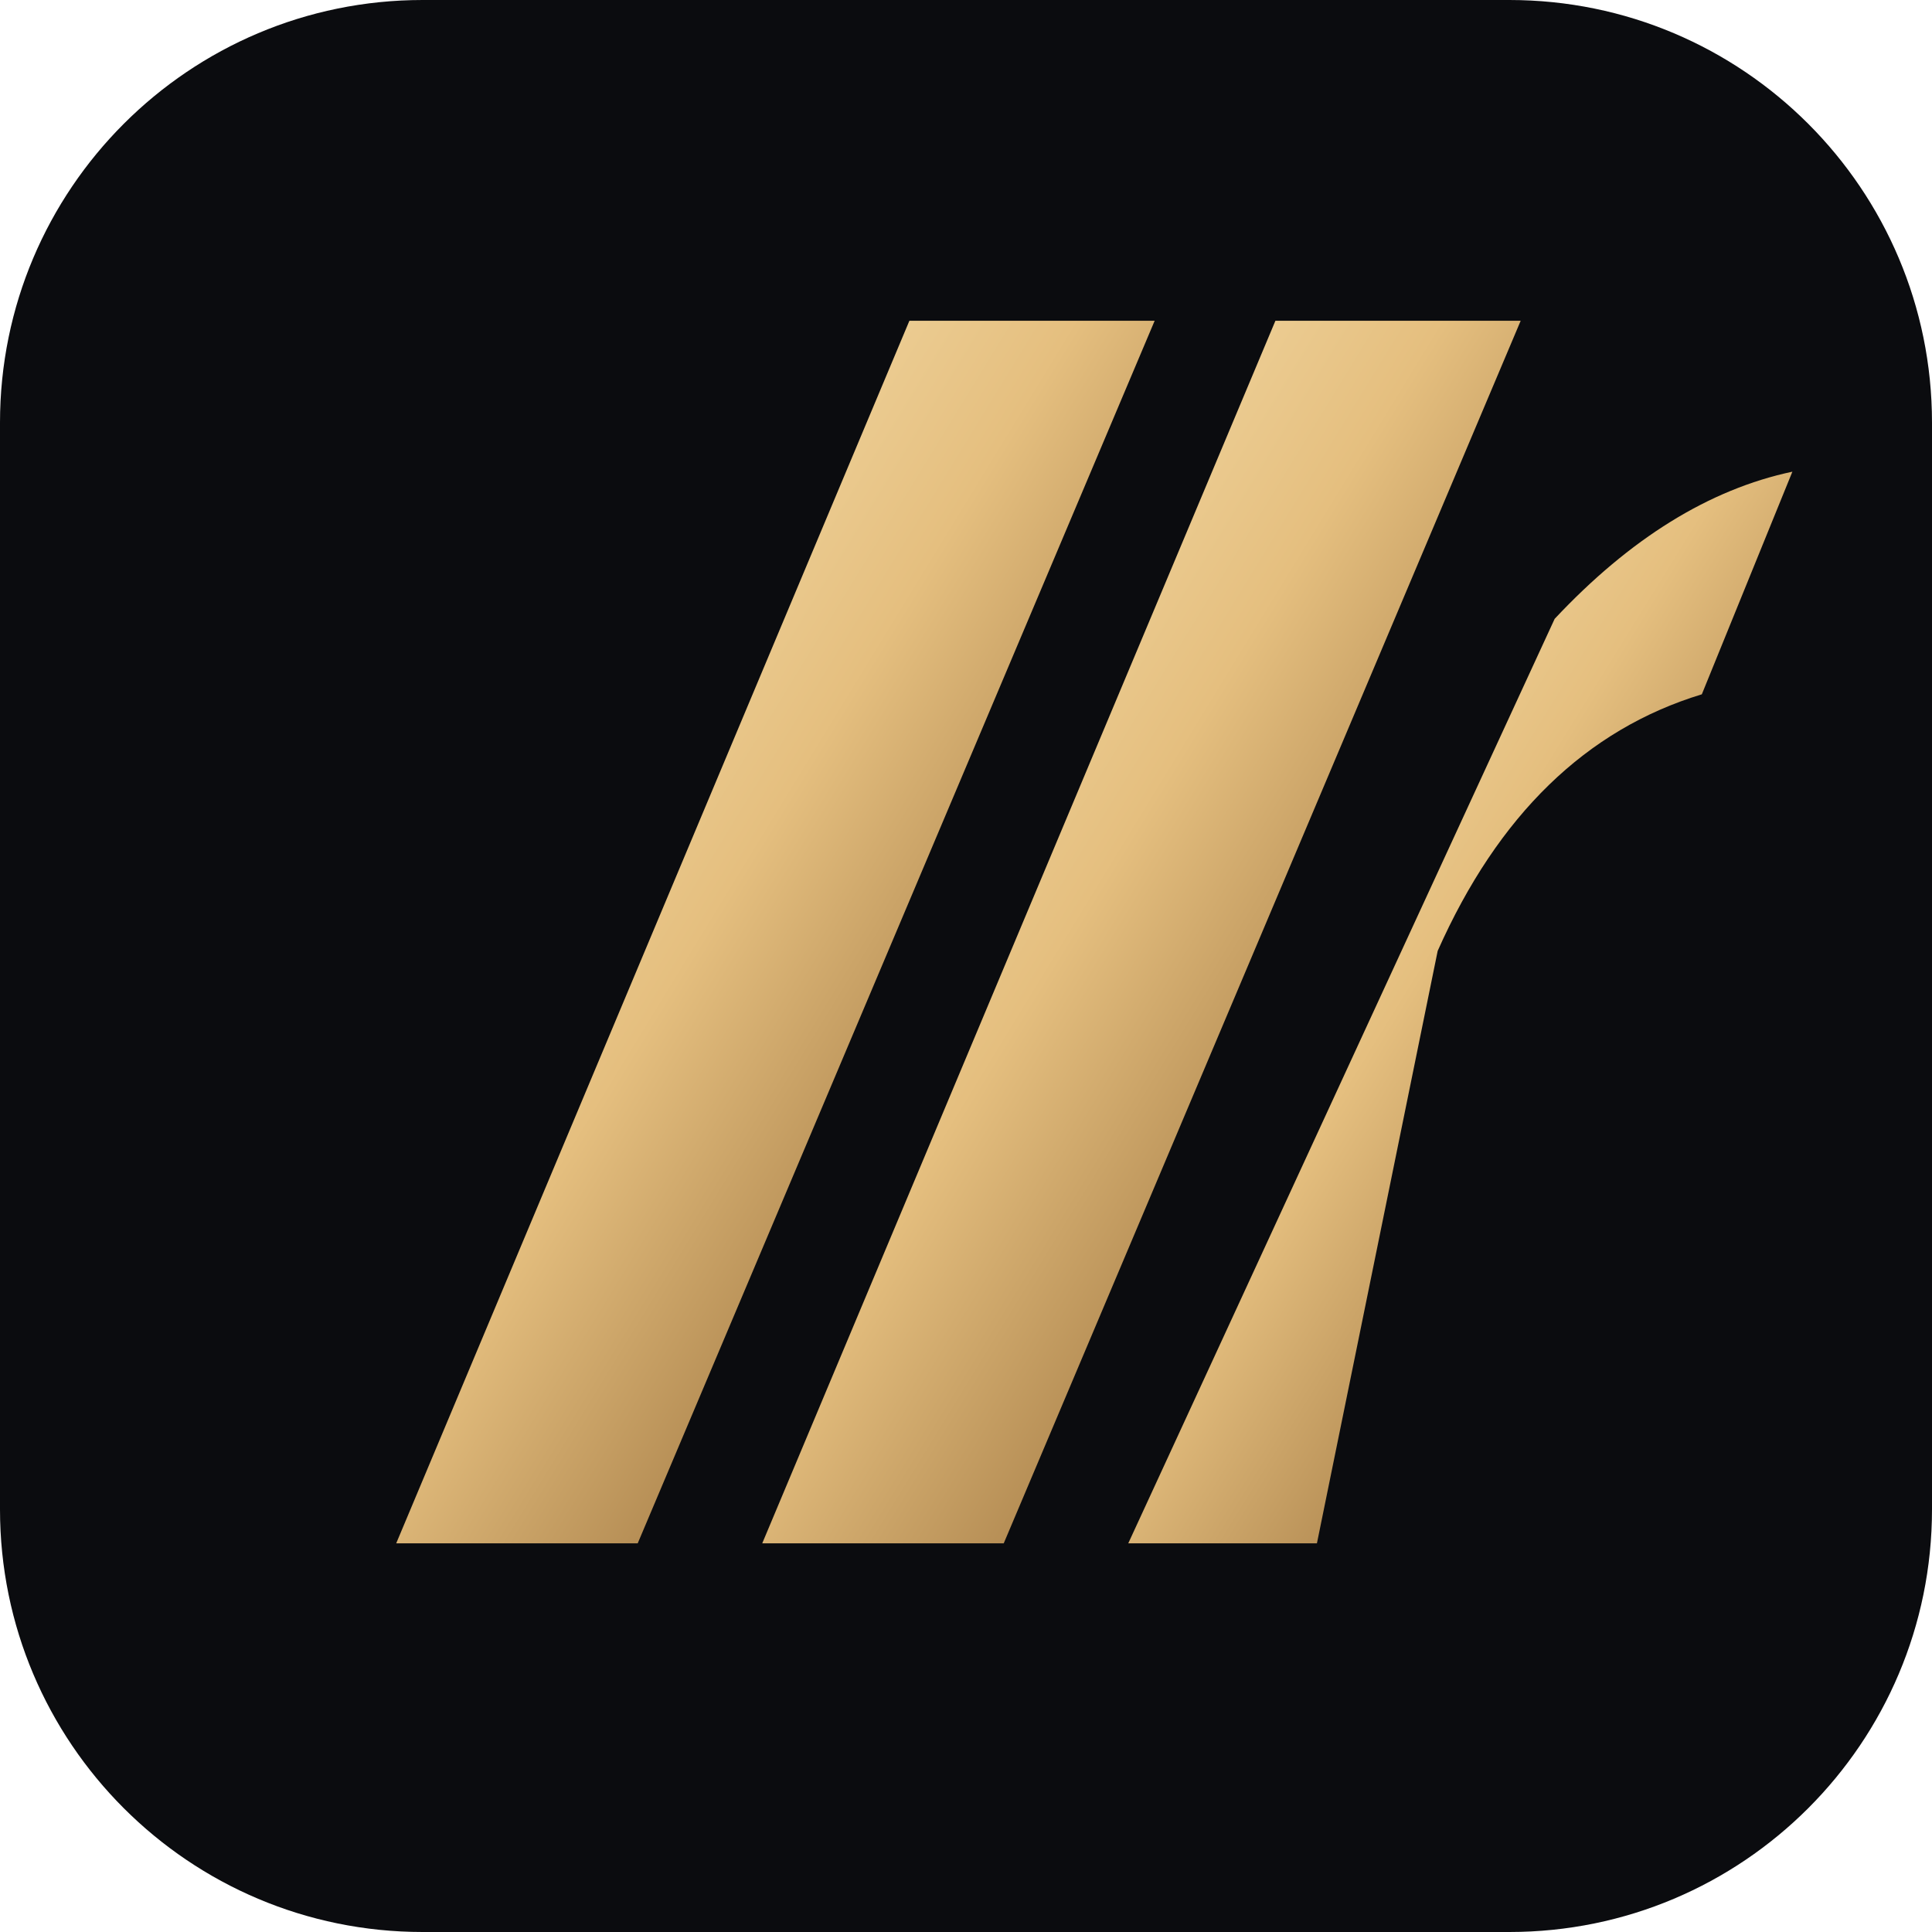
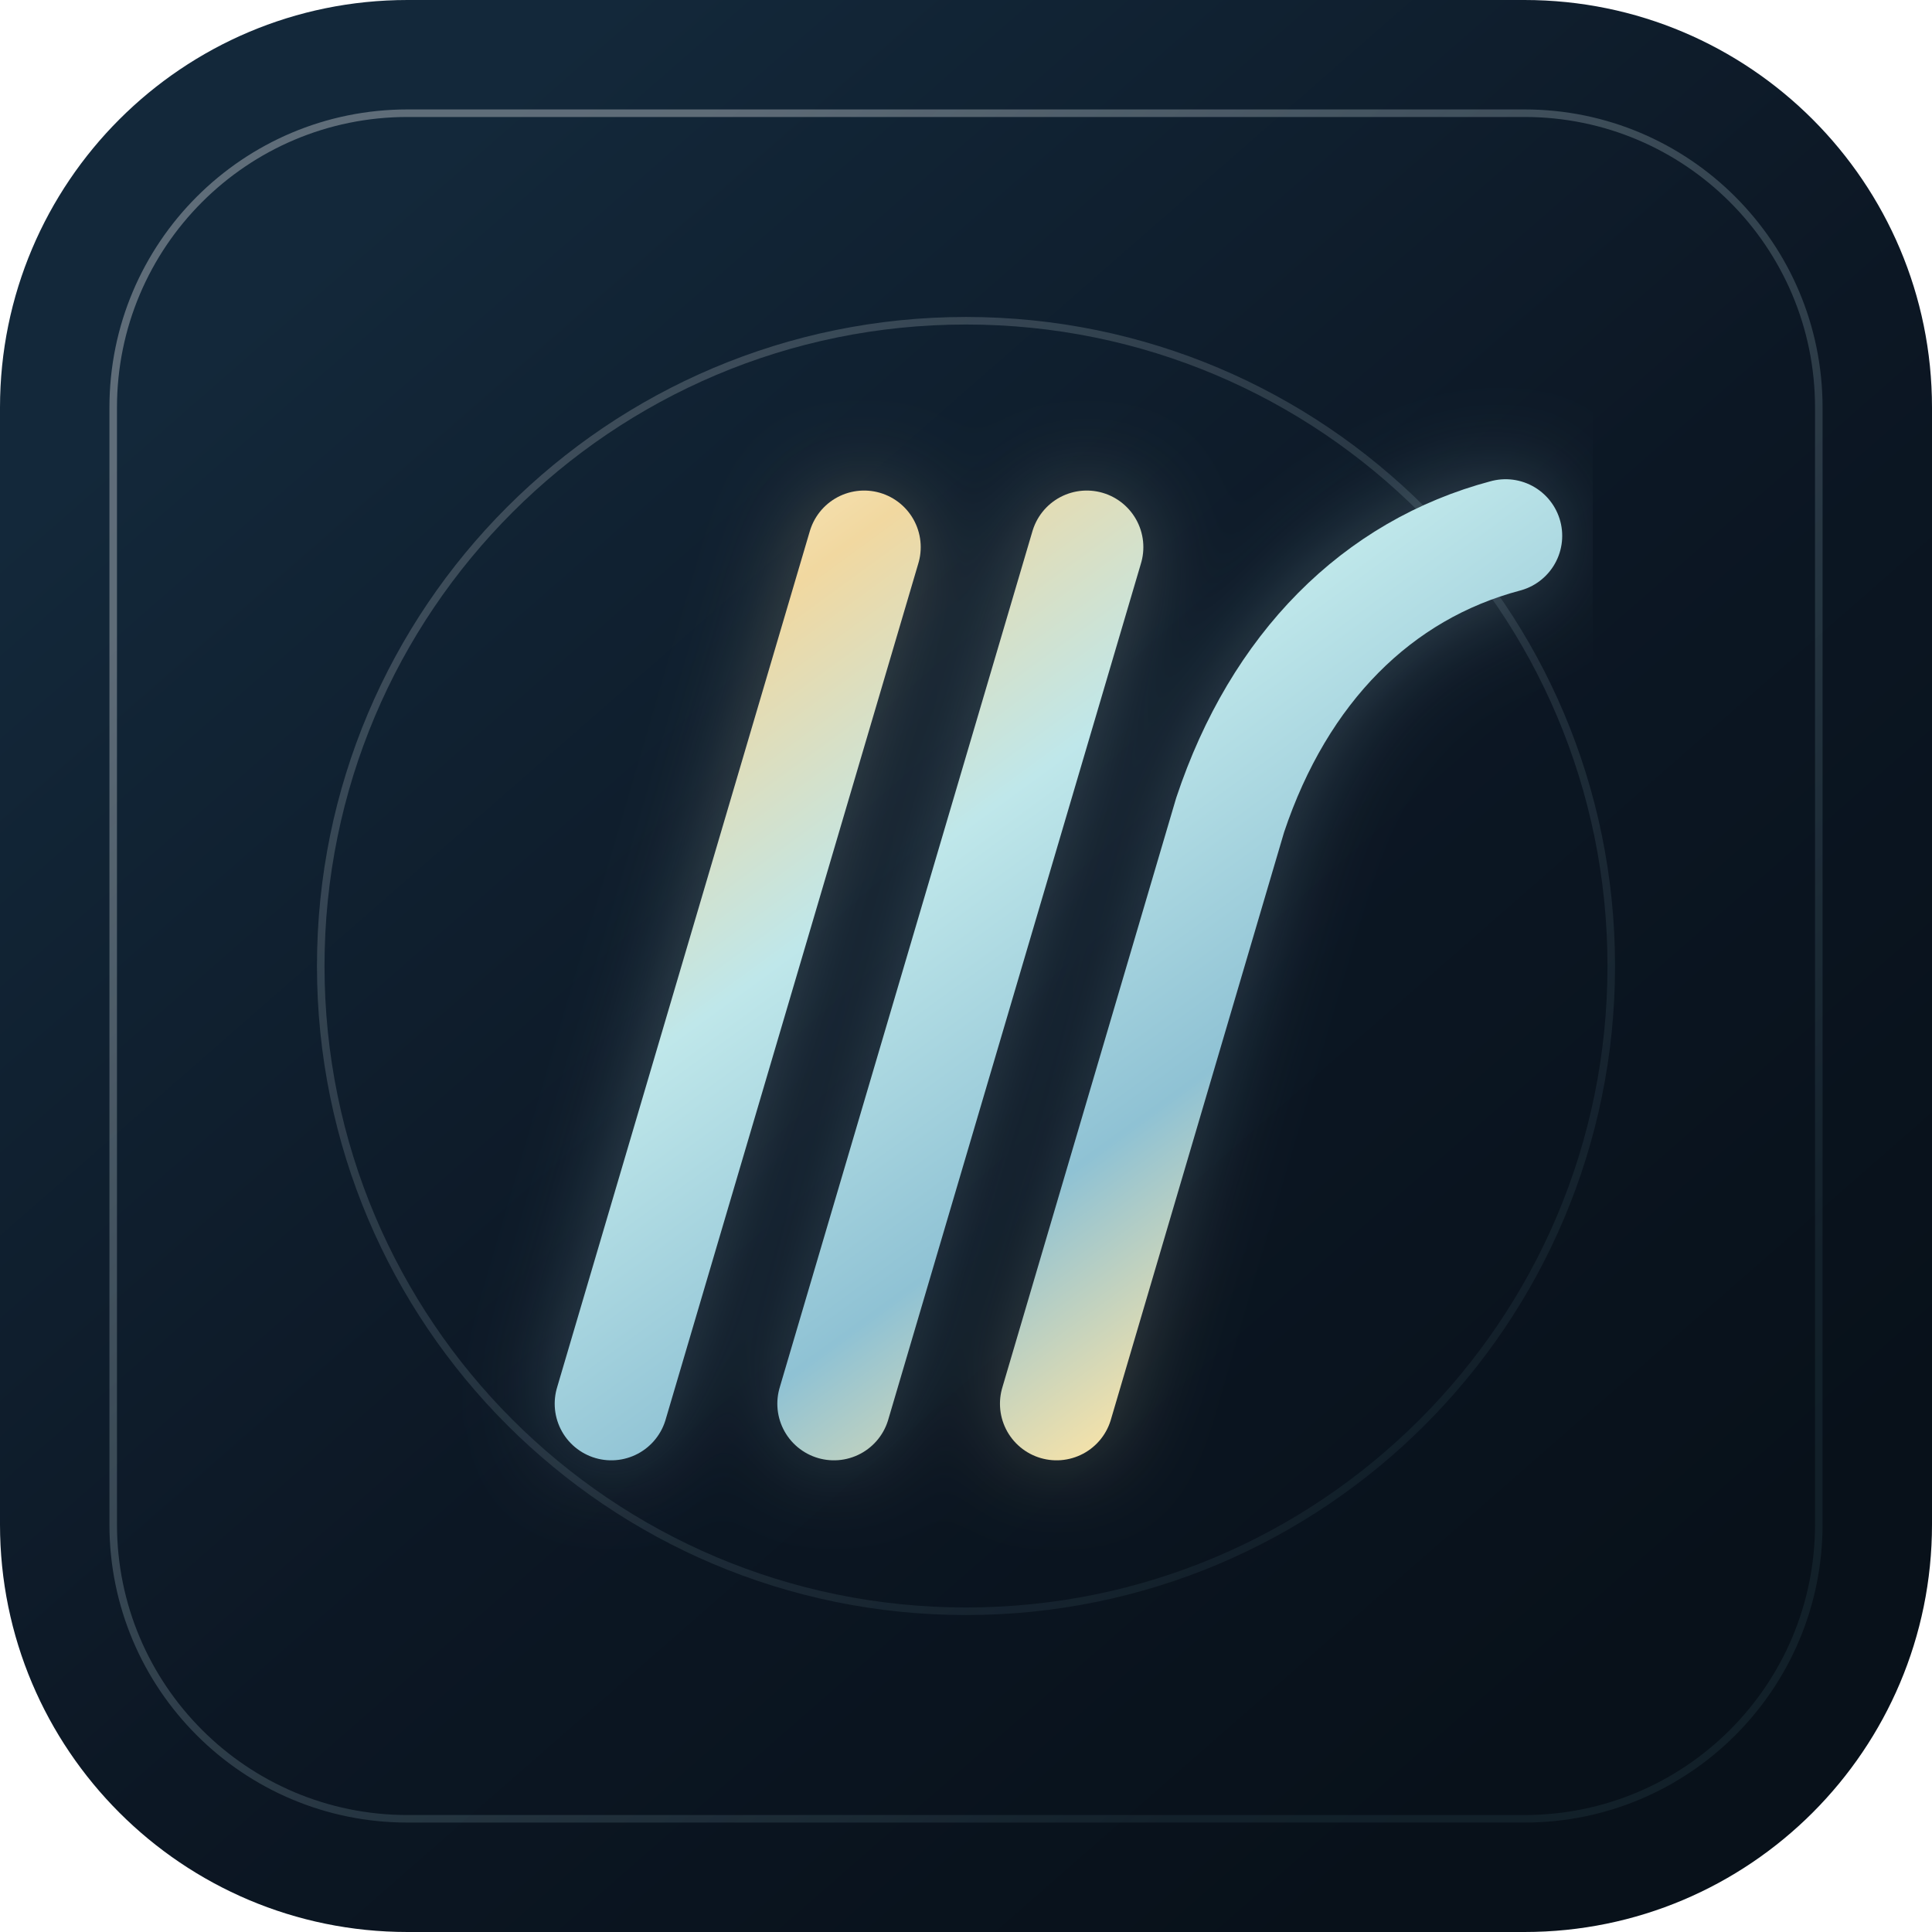
- <svg xmlns="http://www.w3.org/2000/svg" viewBox="0 0 512 512">
+ <svg xmlns="http://www.w3.org/2000/svg" viewBox="0 0 512 512" fill="none">
  <defs>
-     <linearGradient id="g" x1="0" y1="0" x2="1" y2="1">
-       <stop stop-color="#fff1c7" />
-       <stop offset=".45" stop-color="#e5bf7f" />
-       <stop offset=".8" stop-color="#966d39" />
-       <stop offset="1" stop-color="#f5d997" />
+     <linearGradient id="bg" x1="88" y1="64" x2="424" y2="448" gradientUnits="userSpaceOnUse">
+       <stop stop-color="#13283a" />
+       <stop offset="0.55" stop-color="#0c1724" />
+       <stop offset="1" stop-color="#08111a" />
    </linearGradient>
+     <linearGradient id="metal" x1="148" y1="118" x2="326" y2="362" gradientUnits="userSpaceOnUse">
+       <stop stop-color="#FFF5D6" />
+       <stop offset="0.22" stop-color="#F1D8A0" />
+       <stop offset="0.48" stop-color="#BFE7EA" />
+       <stop offset="0.78" stop-color="#8FC2D4" />
+       <stop offset="1" stop-color="#F8E3A8" />
+     </linearGradient>
+     <linearGradient id="ring" x1="116" y1="98" x2="390" y2="414" gradientUnits="userSpaceOnUse">
+       <stop stop-color="#FFFFFF" stop-opacity="0.32" />
+       <stop offset="1" stop-color="#8CC7D4" stop-opacity="0.08" />
+     </linearGradient>
+     <filter id="softGlow" x="90" y="70" width="332" height="372" filterUnits="userSpaceOnUse" color-interpolation-filters="sRGB">
+       <feGaussianBlur stdDeviation="12" result="blur" />
+       <feColorMatrix in="blur" type="matrix" values="1 0 0 0 0  0 1 0 0 0  0 0 1 0 0  0 0 0 0.25 0" result="glow" />
+       <feMerge>
+         <feMergeNode in="glow" />
+         <feMergeNode in="SourceGraphic" />
+       </feMerge>
+     </filter>
  </defs>
-   <rect width="512" height="512" rx="112" fill="#0b0c0f" />
-   <path d="M105 409 241 85h65L169 409Z" fill="url(#g)" />
-   <path d="M202 409 338 85h65L266 409Z" fill="url(#g)" />
-   <path d="M299 409 412 164q30-32 63-39l-24 59q-46 14-70 68l-32 157Z" fill="url(#g)" />
+   <rect width="512" height="512" rx="108" fill="url(#bg)" />
+   <rect x="30" y="30" width="452" height="452" rx="78" stroke="url(#ring)" stroke-width="2" />
+   <circle cx="256" cy="256" r="171" stroke="url(#ring)" stroke-width="2" opacity="0.65" />
+   <g filter="url(#softGlow)">
+     <path d="M162 372L229 145" stroke="url(#metal)" stroke-width="30" stroke-linecap="round" stroke-linejoin="round" />
+     <path d="M221 372L288 145" stroke="url(#metal)" stroke-width="30" stroke-linecap="round" stroke-linejoin="round" />
+     <path d="M280 372L326 216C339 177 365 151 399 142" stroke="url(#metal)" stroke-width="30" stroke-linecap="round" stroke-linejoin="round" />
+   </g>
</svg>
